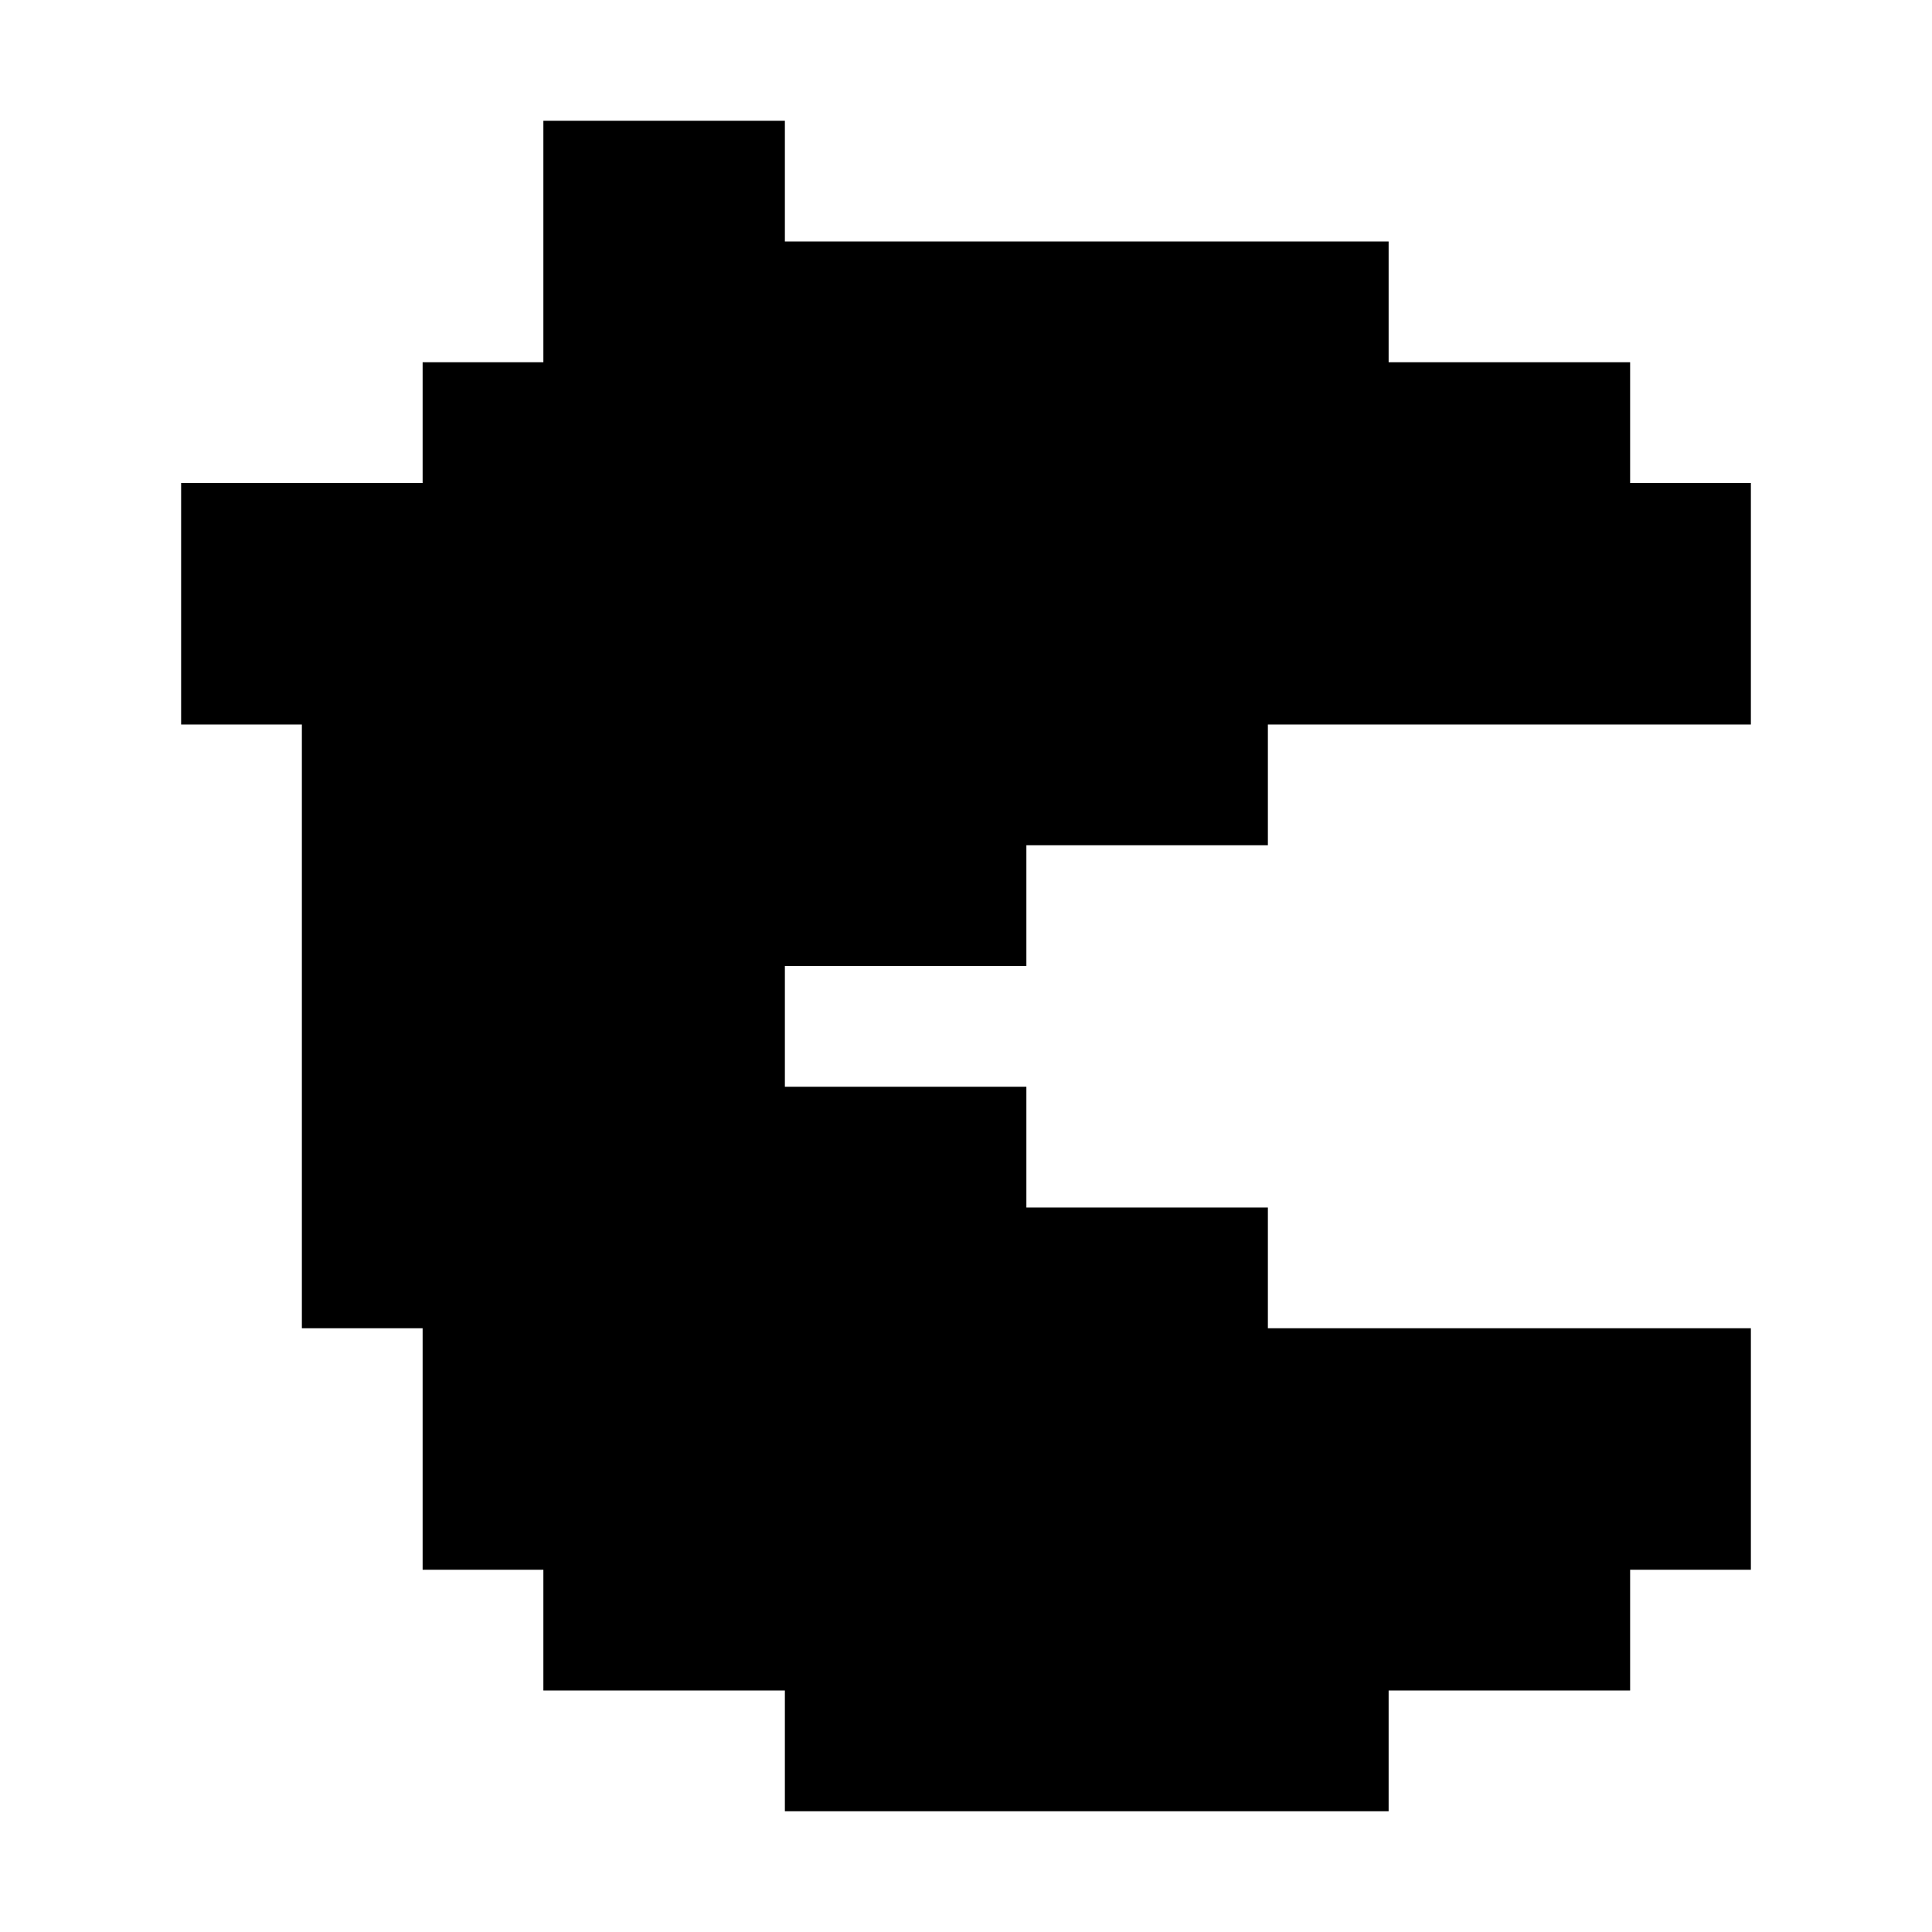
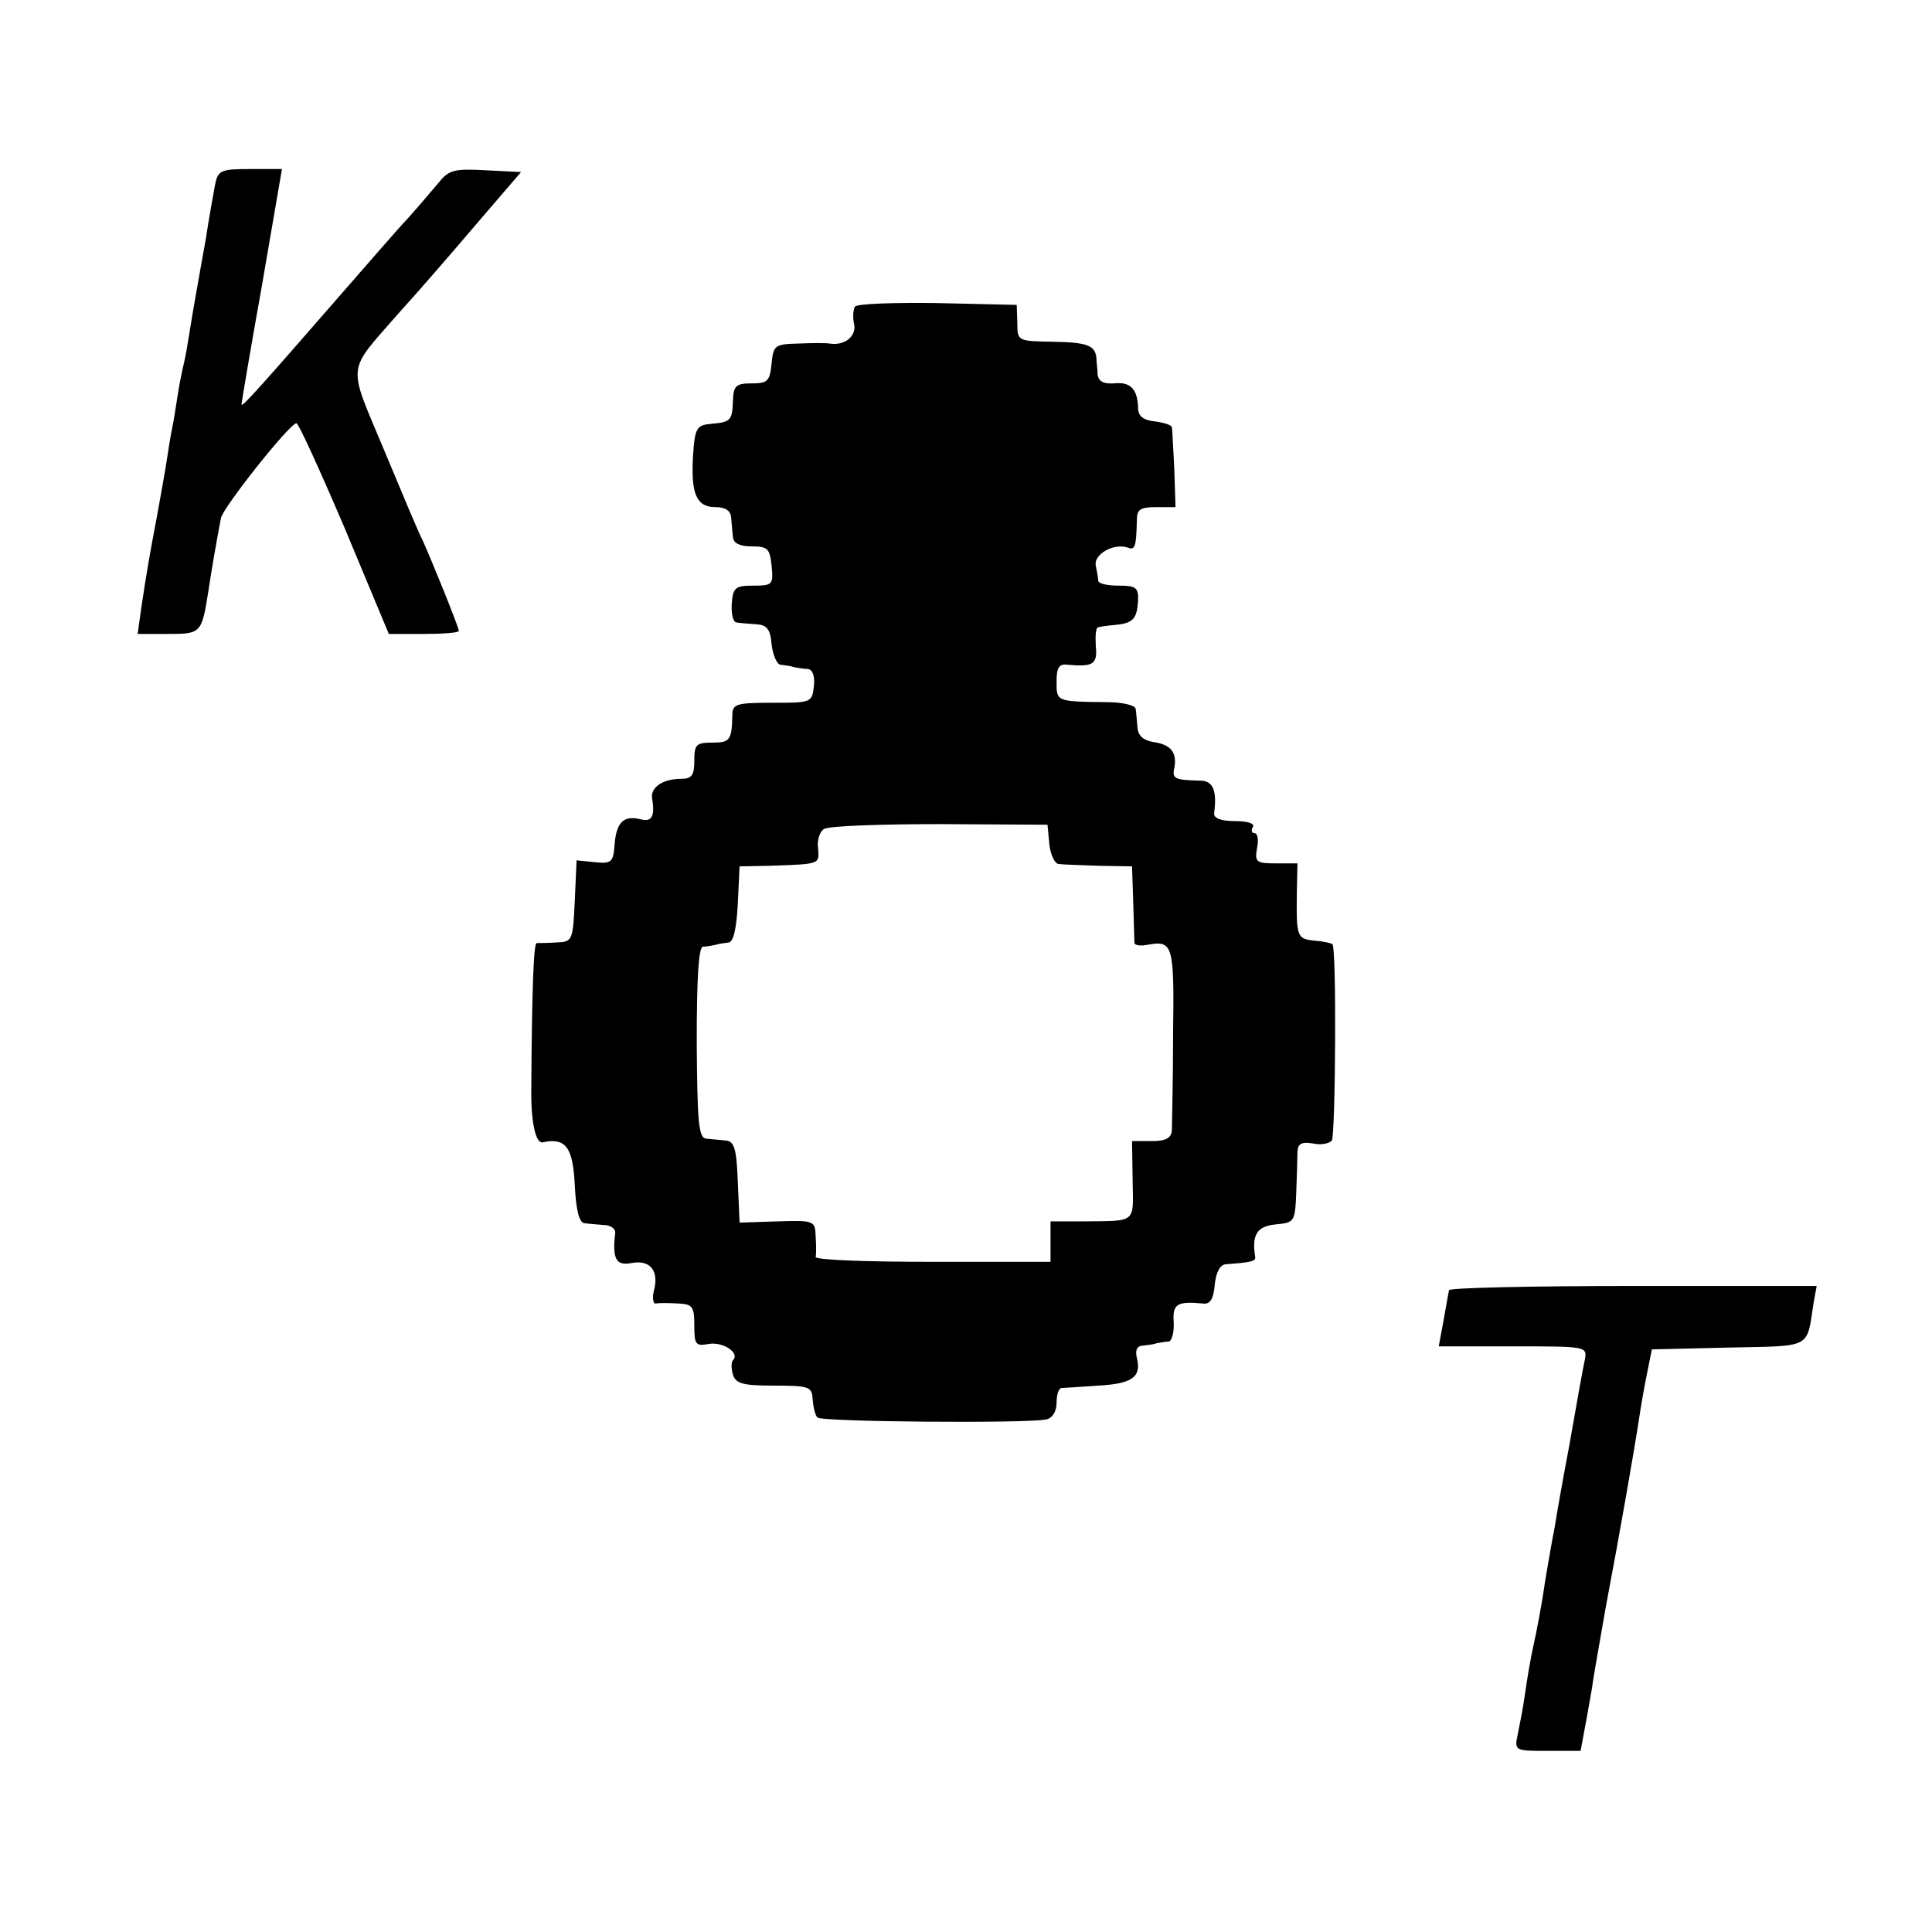
<svg xmlns="http://www.w3.org/2000/svg" version="1.0" width="320pt" height="320pt" viewBox="0 0 320 320" preserveAspectRatio="xMidYMid meet">
  <g transform="translate(0,320) scale(0.1,-0.1)" fill="#000000" stroke="none">
-     <path d="M900 2800 l0 -200 -100 0 -100 0 0 -100 0 -100 -200 0 -200 0 0 -200 0 -200 100 0 100 0 0 -500 0 -500 100 0 100 0 0 -200 0 -200 100 0 100 0 0 -100 0 -100 200 0 200 0 0 -100 0 -100 500 0 500 0 0 100 0 100 200 0 200 0 0 100 0 100 100 0 100 0 0 200 0 200 -400 0 -400 0 0 100 0 100 -200 0 -200 0 0 100 0 100 -200 0 -200 0 0 100 0 100 200 0 200 0 0 100 0 100 200 0 200 0 0 100 0 100 400 0 400 0 0 200 0 200 -100 0 -100 0 0 100 0 100 -200 0 -200 0 0 100 0 100 -500 0 -500 0 0 100 0 100 -200 0 -200 0 0 -200z" />
+     <path d="M356 2893 c-3 -16 -10 -55 -15 -88 -6 -33 -13 -73 -16 -90 -3 -16 -8 -46 -11 -65 -3 -19 -7 -42 -9 -50 -2 -8 -7 -31 -10 -50 -3 -19 -7 -46 -10 -60 -3 -14 -7 -41 -10 -60 -3 -19 -10 -57 -15 -85 -11 -58 -17 -91 -26 -152 l-6 -43 50 0 c55 0 56 1 67 70 5 34 14 86 21 122 3 17 113 156 125 157 3 1 39 -78 80 -174 l73 -175 58 0 c32 0 58 2 58 5 0 6 -45 117 -60 150 -6 11 -34 78 -64 150 -61 146 -63 126 25 227 31 34 89 101 129 148 l73 85 -59 3 c-52 3 -61 0 -77 -20 -11 -13 -33 -39 -50 -58 -18 -19 -61 -69 -97 -110 -148 -170 -180 -206 -180 -200 0 3 15 92 34 198 l33 192 -53 0 c-49 0 -53 -2 -58 -27z" />
+     <path d="M1416 2692 c-3 -5 -4 -19 -1 -30 3 -20 -17 -35 -41 -31 -5 1 -28 1 -51 0 -40 -1 -42 -3 -45 -33 -3 -29 -6 -33 -33 -33 -26 0 -30 -4 -31 -28 -1 -34 -4 -36 -36 -39 -24 -2 -27 -7 -30 -51 -4 -64 5 -87 37 -87 17 0 25 -6 26 -17 1 -10 2 -25 3 -33 1 -10 12 -15 31 -15 27 0 30 -4 33 -32 3 -31 2 -33 -30 -33 -30 0 -34 -3 -36 -30 -1 -16 2 -31 8 -31 5 -1 20 -2 33 -3 17 -1 23 -8 25 -33 2 -18 9 -34 15 -34 7 -1 17 -2 22 -4 6 -1 16 -3 23 -3 8 -1 12 -12 10 -29 -3 -27 -5 -27 -69 -27 -60 0 -66 -2 -66 -21 -1 -41 -4 -45 -33 -45 -27 0 -30 -3 -30 -30 0 -24 -4 -30 -22 -30 -30 0 -50 -14 -48 -31 5 -31 0 -41 -19 -36 -28 7 -40 -5 -43 -41 -2 -30 -5 -33 -33 -30 l-30 3 -3 -67 c-3 -66 -4 -68 -30 -69 -15 -1 -30 -1 -33 -1 -5 1 -8 -73 -9 -240 -1 -54 7 -93 19 -90 38 8 50 -8 53 -71 2 -40 7 -62 16 -63 6 -1 21 -2 32 -3 12 0 20 -7 19 -13 -5 -43 1 -55 27 -50 31 6 46 -13 37 -46 -3 -12 -1 -22 3 -21 5 1 21 1 37 0 24 -1 27 -5 27 -36 0 -32 2 -35 24 -31 24 4 52 -15 40 -27 -3 -3 -3 -14 0 -24 5 -15 17 -18 68 -18 59 0 63 -2 64 -23 1 -12 4 -26 8 -30 7 -7 347 -10 379 -3 10 2 17 13 17 27 0 13 3 24 8 25 4 0 31 2 61 4 56 3 72 14 64 46 -3 12 0 19 8 20 8 1 19 2 24 4 6 1 15 3 21 3 5 1 9 16 8 32 -2 30 5 35 48 31 12 -2 18 7 20 31 2 21 9 33 18 34 42 3 50 5 49 12 -6 37 3 51 34 54 31 3 32 4 34 53 1 28 2 58 2 68 1 13 7 16 26 13 13 -3 27 0 31 5 6 11 8 318 1 325 -2 2 -16 5 -30 6 -29 3 -30 6 -29 81 l1 47 -36 0 c-32 0 -35 2 -31 25 3 14 1 25 -4 25 -5 0 -6 5 -3 10 4 6 -8 10 -30 10 -23 0 -35 5 -34 13 5 38 -2 54 -23 54 -42 1 -47 3 -43 21 5 26 -6 39 -35 43 -17 3 -25 11 -26 24 -1 11 -2 25 -3 31 -1 6 -22 11 -48 11 -84 1 -83 1 -83 34 0 23 4 30 18 28 43 -4 50 1 47 31 -1 17 0 31 4 31 3 1 16 3 29 4 29 3 35 10 37 40 1 22 -4 25 -32 25 -18 0 -33 3 -34 8 0 4 -2 15 -4 25 -4 19 30 38 53 30 12 -5 14 2 15 45 0 18 5 22 32 22 l32 0 -2 63 c-2 34 -3 65 -4 69 0 4 -13 8 -28 10 -20 2 -28 9 -28 23 -1 31 -13 43 -40 40 -17 -1 -25 3 -27 14 0 9 -2 21 -2 28 -2 21 -15 26 -73 27 -57 1 -58 1 -58 31 l-1 30 -131 3 c-72 1 -134 -1 -137 -6z m322 -890 c2 -18 9 -32 15 -33 7 -1 37 -2 67 -3 l55 -1 2 -60 c1 -33 2 -63 2 -67 1 -4 10 -5 21 -3 43 8 45 1 43 -148 0 -78 -2 -150 -2 -159 -1 -13 -10 -18 -33 -18 l-33 0 1 -65 c1 -72 8 -67 -83 -68 l-53 0 0 -34 0 -33 -195 0 c-107 0 -194 3 -194 8 1 4 1 19 0 34 -1 26 -2 27 -63 25 l-63 -2 -3 68 c-2 55 -6 67 -20 68 -9 1 -24 2 -32 3 -13 1 -15 26 -16 159 0 106 3 157 10 159 6 0 16 2 21 3 6 2 15 3 22 4 8 1 13 24 15 64 l3 62 50 1 c84 3 82 2 80 29 -2 14 3 28 10 32 8 5 94 8 192 8 l178 -1 3 -32z" />
+     <path d="M2400 1063 c-1 -5 -5 -27 -9 -50 l-8 -43 123 0 c122 0 123 0 119 -22 -3 -13 -14 -75 -25 -138 -12 -63 -23 -126 -25 -140 -3 -14 -10 -54 -16 -90 -5 -36 -14 -83 -19 -105 -5 -22 -11 -58 -14 -80 -3 -22 -9 -52 -12 -67 -6 -28 -5 -28 49 -28 l55 0 7 38 c4 20 9 51 12 67 2 17 13 77 23 135 23 121 48 264 56 318 3 20 9 53 13 72 l7 35 127 3 c140 3 129 -3 141 75 l5 27 -305 0 c-167 0 -304 -3 -304 -7z" />
  </g>
</svg>
